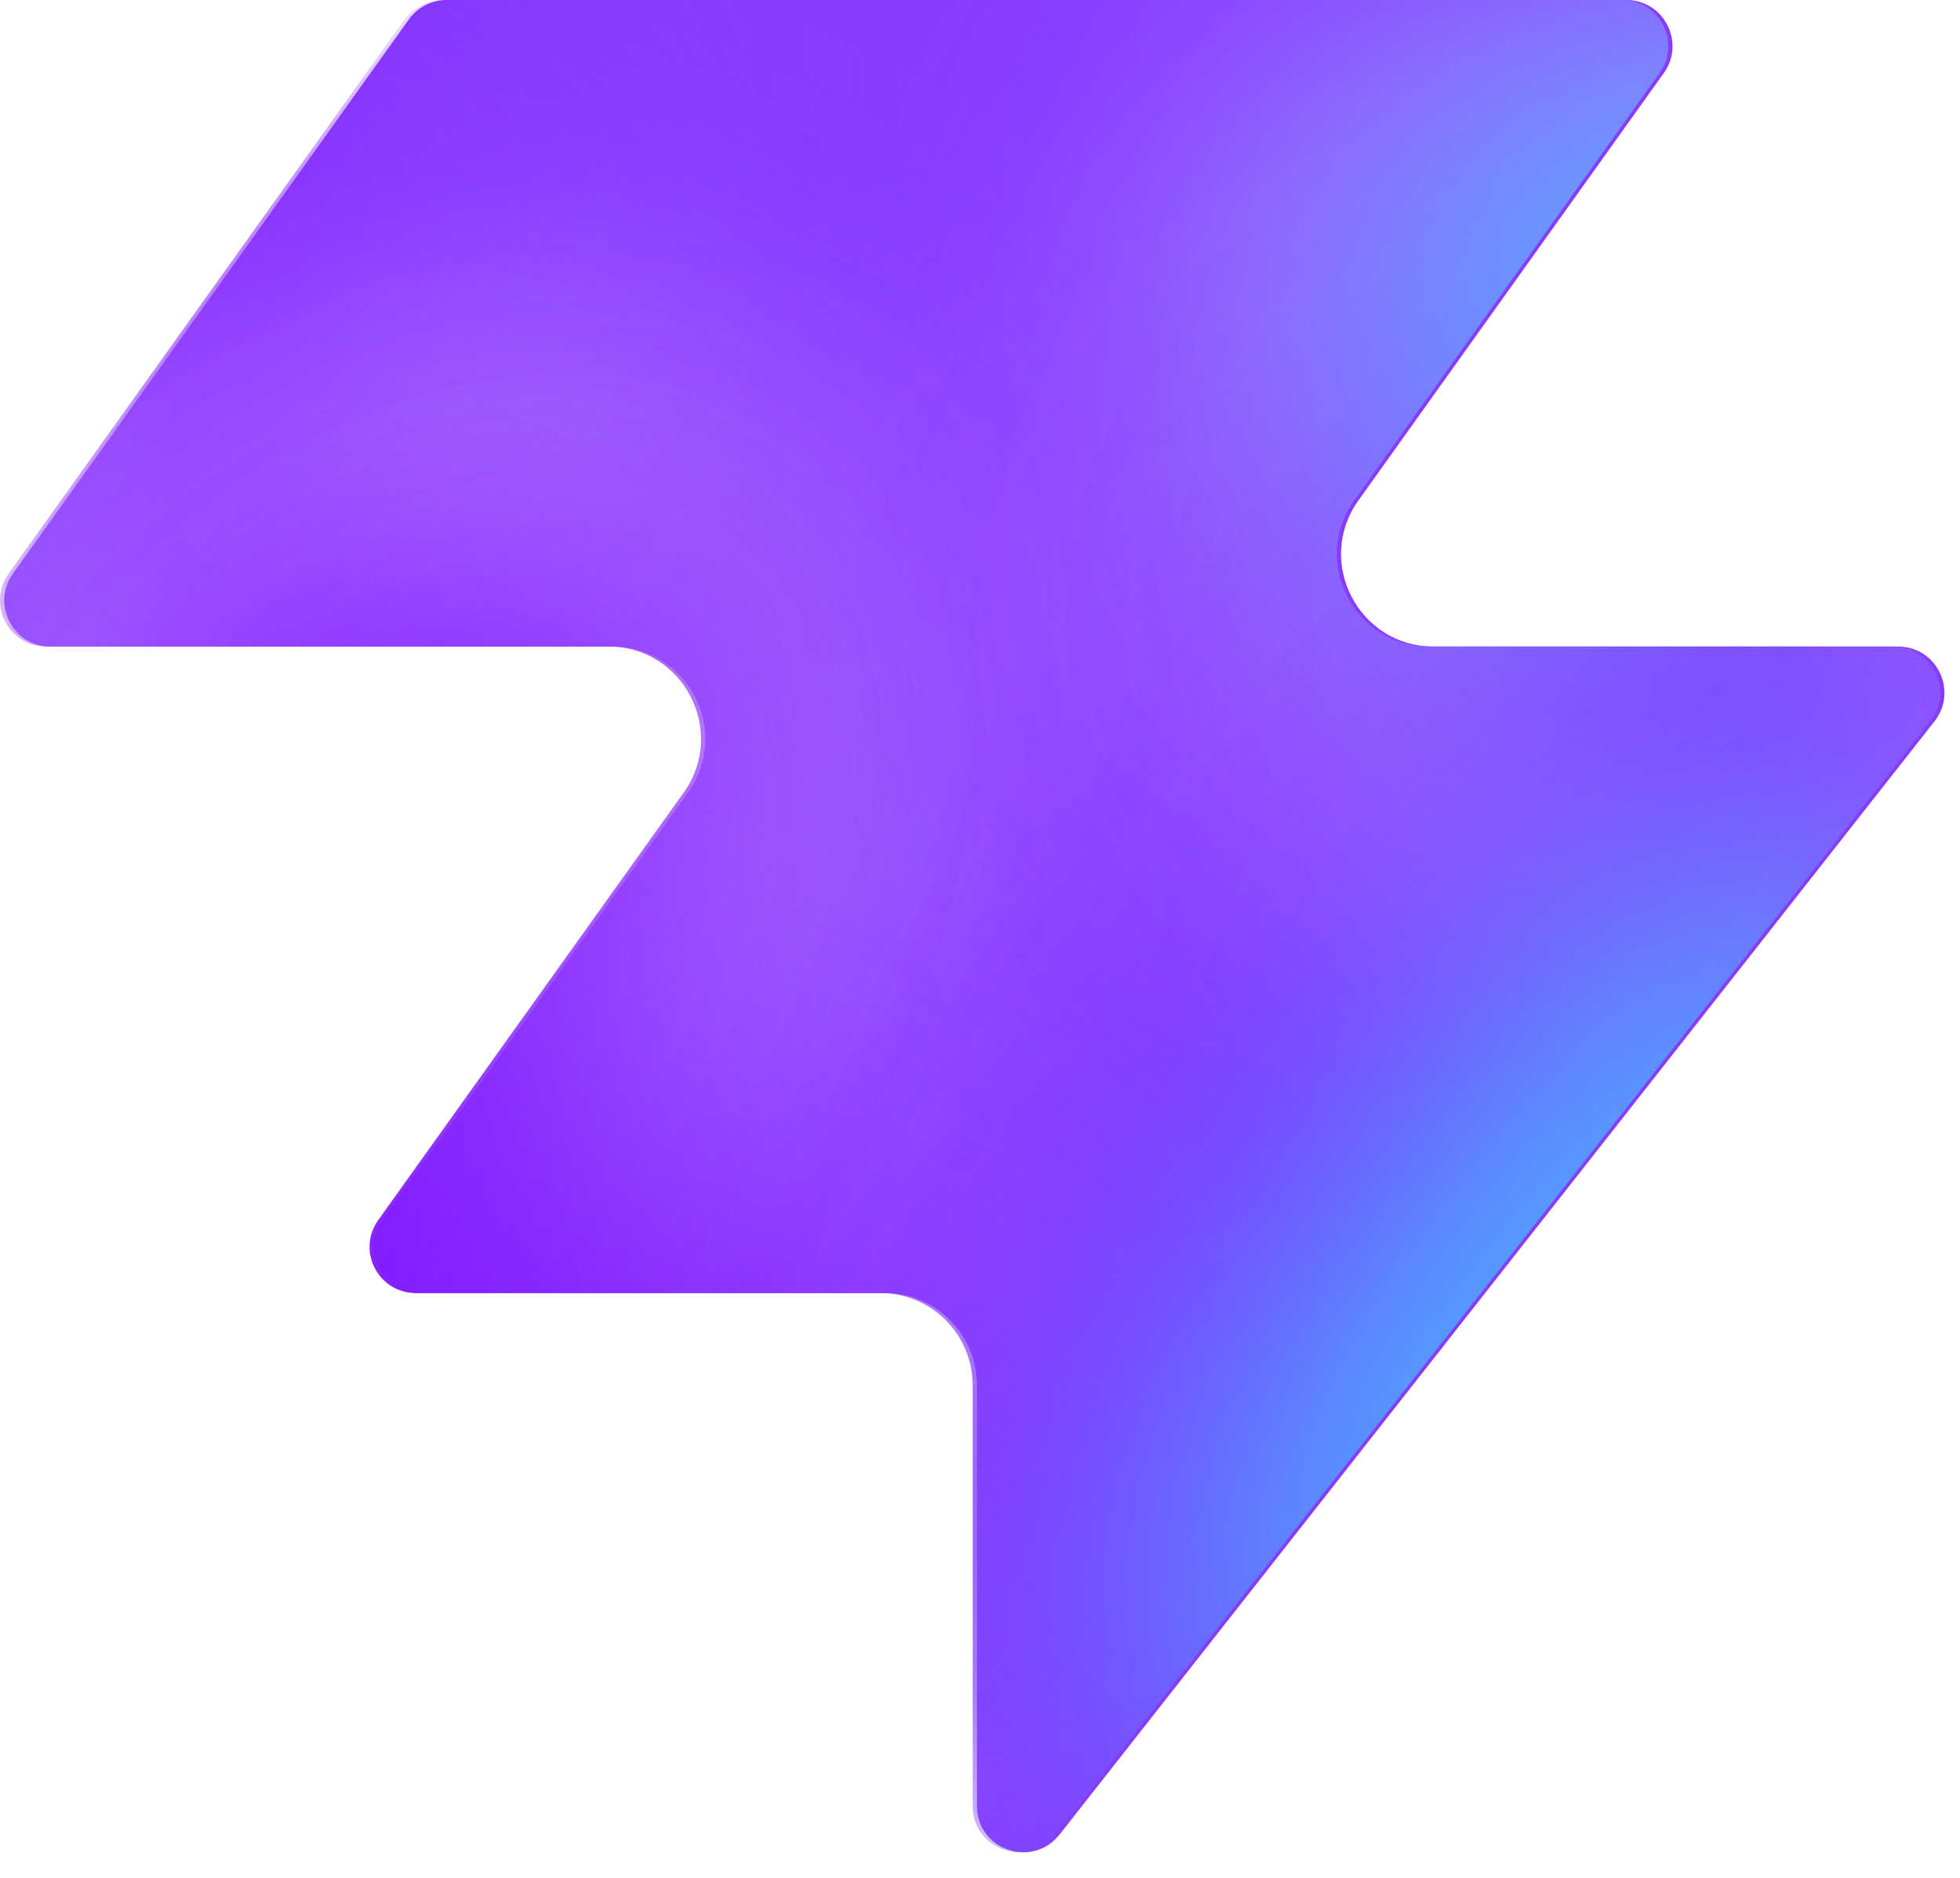
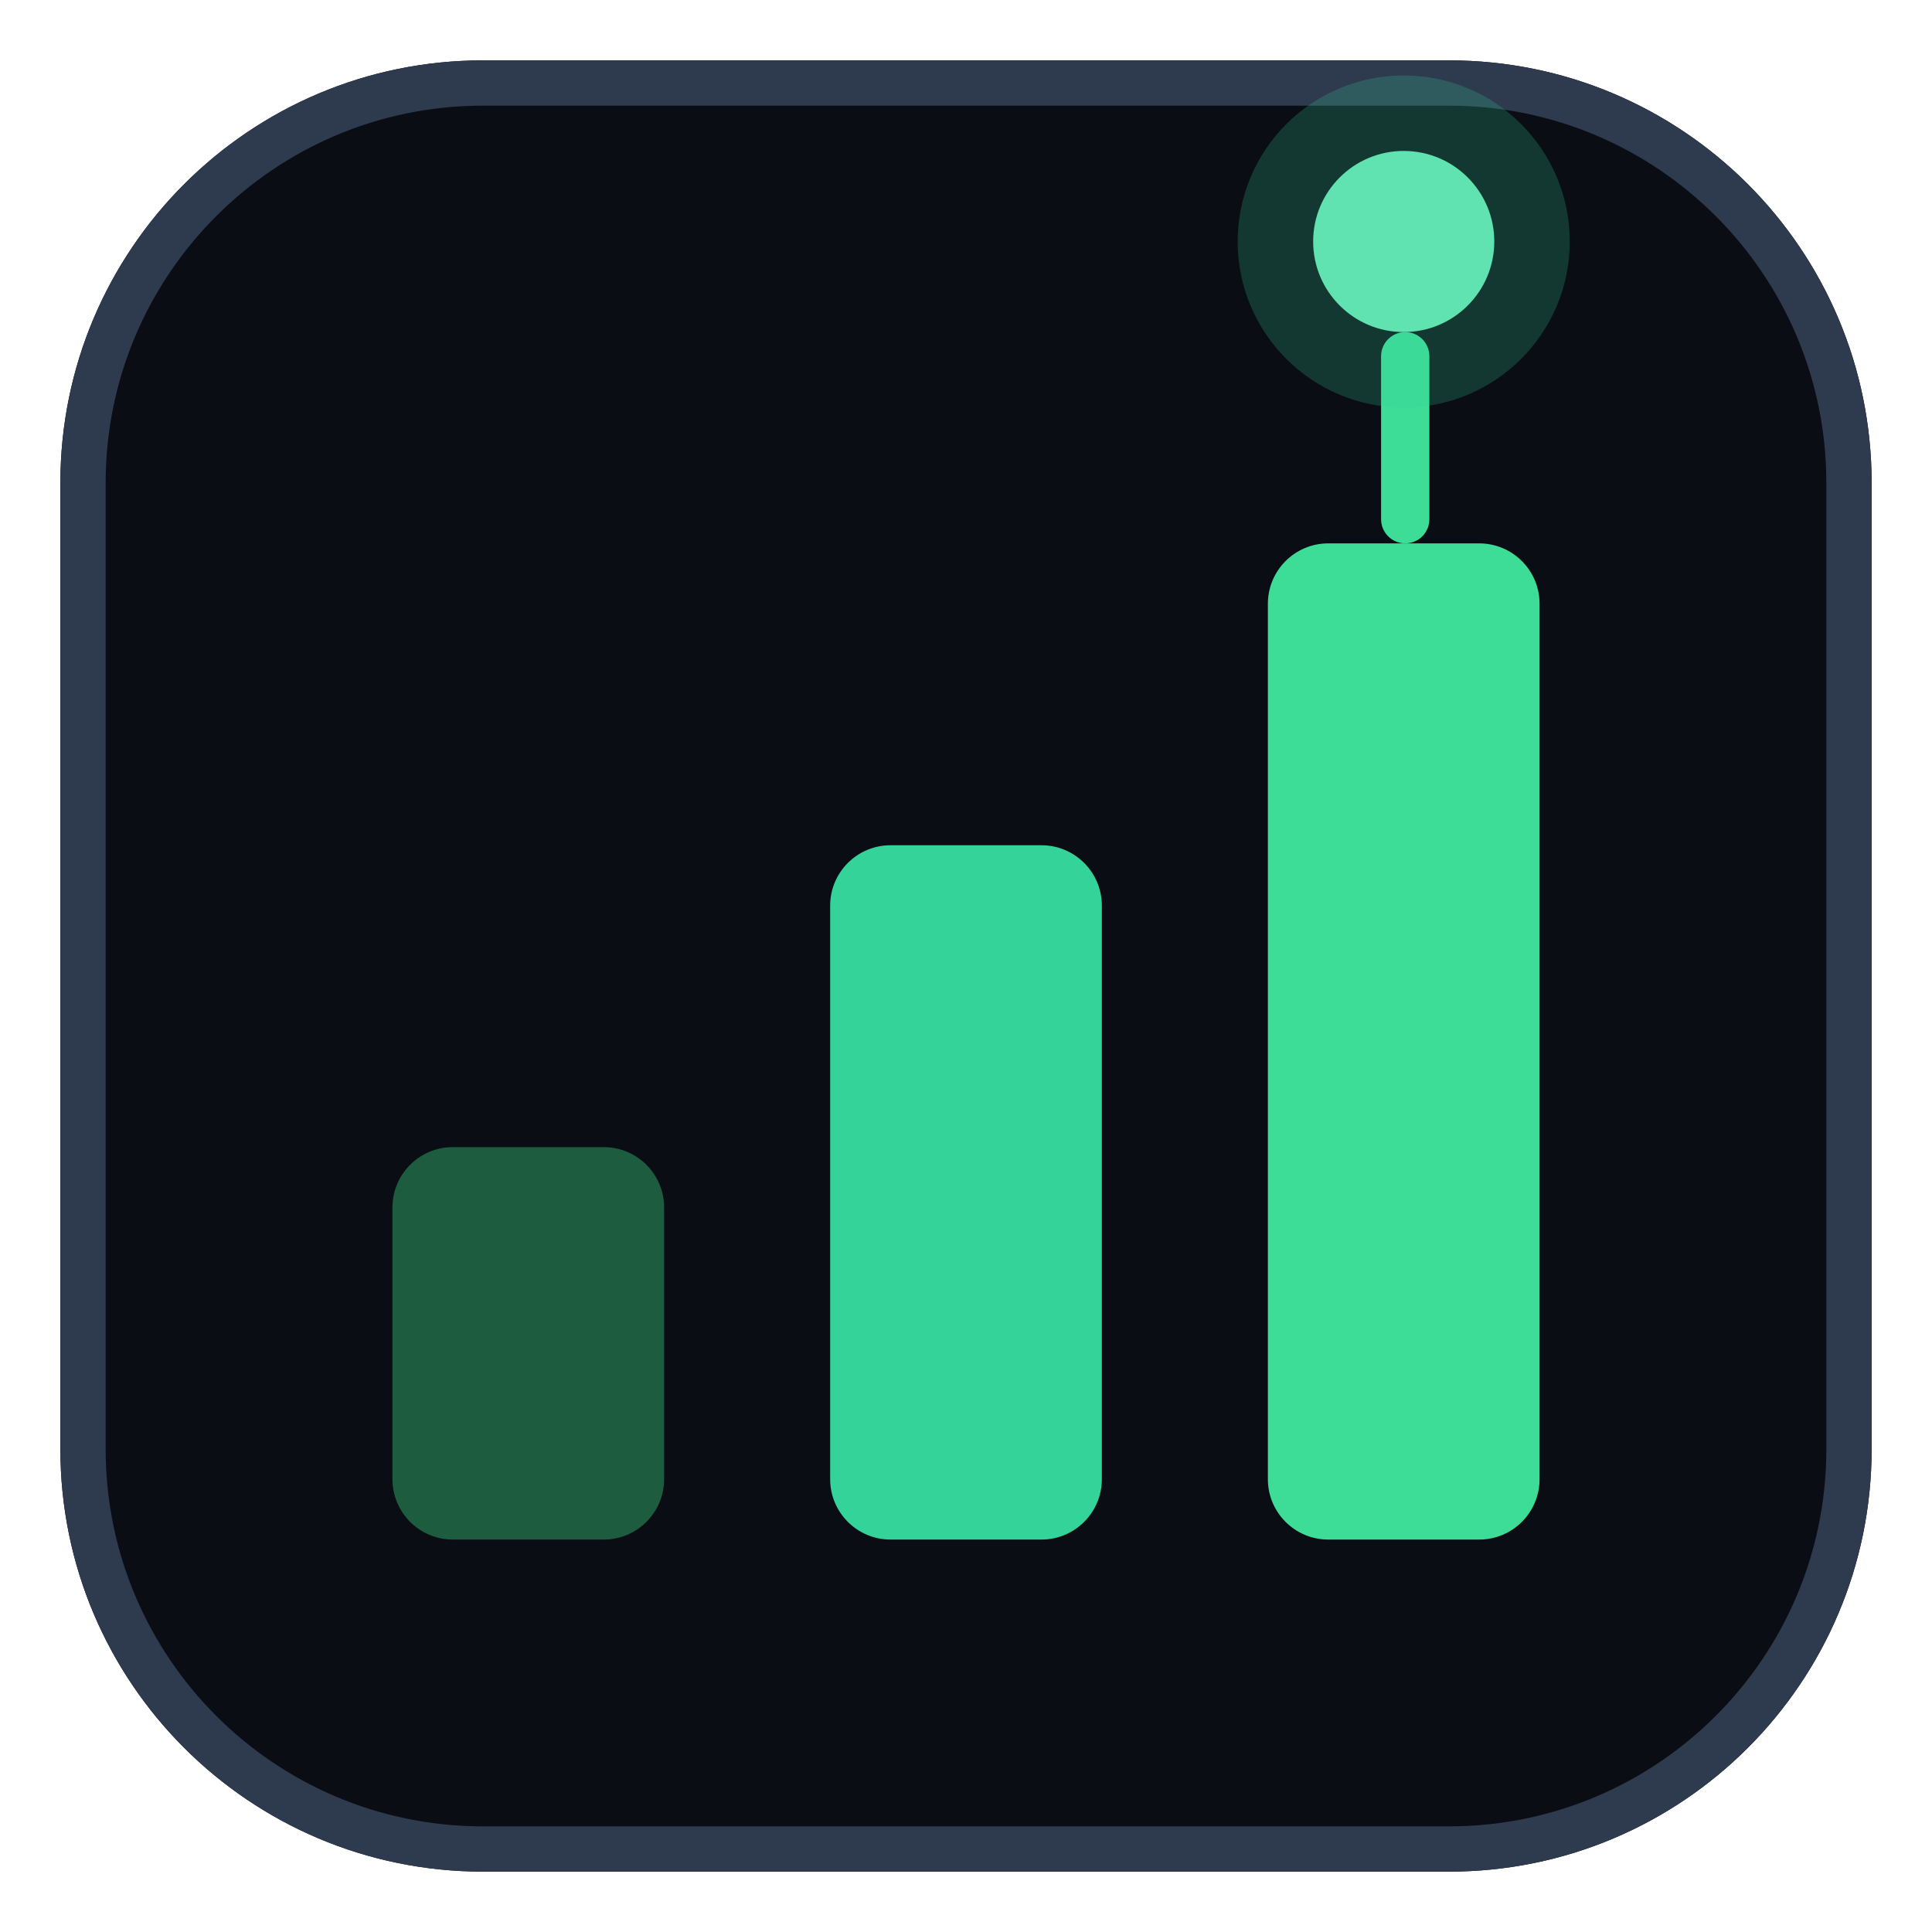
- <svg xmlns="http://www.w3.org/2000/svg" width="48" height="46" fill="none" viewBox="0 0 48 46">
-   <path fill="#863bff" d="M25.946 44.938c-.664.845-2.021.375-2.021-.698V33.937a2.26 2.26 0 0 0-2.262-2.262H10.287c-.92 0-1.456-1.04-.92-1.788l7.48-10.471c1.07-1.497 0-3.578-1.842-3.578H1.237c-.92 0-1.456-1.04-.92-1.788L10.013.474c.214-.297.556-.474.92-.474h28.894c.92 0 1.456 1.04.92 1.788l-7.48 10.471c-1.07 1.498 0 3.579 1.842 3.579h11.377c.943 0 1.473 1.088.89 1.83L25.947 44.94z" style="fill:#863bff;fill:color(display-p3 .525 .23 1);fill-opacity:1" />
-   <mask id="a" width="48" height="46" x="0" y="0" maskUnits="userSpaceOnUse" style="mask-type:alpha">
-     <path fill="#000" d="M25.842 44.938c-.664.844-2.021.375-2.021-.698V33.937a2.26 2.26 0 0 0-2.262-2.262H10.183c-.92 0-1.456-1.04-.92-1.788l7.48-10.471c1.07-1.498 0-3.579-1.842-3.579H1.133c-.92 0-1.456-1.04-.92-1.787L9.91.473c.214-.297.556-.474.92-.474h28.894c.92 0 1.456 1.04.92 1.788l-7.48 10.471c-1.07 1.498 0 3.578 1.842 3.578h11.377c.943 0 1.473 1.088.89 1.832L25.843 44.94z" style="fill:#000;fill-opacity:1" />
-   </mask>
-   <g mask="url(#a)">
-     <g filter="url(#b)">
-       <ellipse cx="5.508" cy="14.704" fill="#ede6ff" rx="5.508" ry="14.704" style="fill:#ede6ff;fill:color(display-p3 .927 .903 1);fill-opacity:1" transform="matrix(.00324 1 1 -.00324 -4.47 31.516)" />
-     </g>
-     <g filter="url(#c)">
-       <ellipse cx="10.399" cy="29.851" fill="#ede6ff" rx="10.399" ry="29.851" style="fill:#ede6ff;fill:color(display-p3 .927 .903 1);fill-opacity:1" transform="matrix(.00324 1 1 -.00324 -39.328 7.883)" />
-     </g>
-     <g filter="url(#d)">
-       <ellipse cx="5.508" cy="30.487" fill="#7e14ff" rx="5.508" ry="30.487" style="fill:#7e14ff;fill:color(display-p3 .492 .077 1);fill-opacity:1" transform="rotate(89.814 -25.913 -14.639)scale(1 -1)" />
-     </g>
-     <g filter="url(#e)">
-       <ellipse cx="5.508" cy="30.599" fill="#7e14ff" rx="5.508" ry="30.599" style="fill:#7e14ff;fill:color(display-p3 .492 .077 1);fill-opacity:1" transform="rotate(89.814 -32.644 -3.334)scale(1 -1)" />
-     </g>
-     <g filter="url(#f)">
-       <ellipse cx="5.508" cy="30.599" fill="#7e14ff" rx="5.508" ry="30.599" style="fill:#7e14ff;fill:color(display-p3 .492 .077 1);fill-opacity:1" transform="matrix(.00324 1 1 -.00324 -34.34 30.47)" />
-     </g>
-     <g filter="url(#g)">
-       <ellipse cx="14.072" cy="22.078" fill="#ede6ff" rx="14.072" ry="22.078" style="fill:#ede6ff;fill:color(display-p3 .927 .903 1);fill-opacity:1" transform="rotate(93.35 24.506 48.493)scale(-1 1)" />
-     </g>
-     <g filter="url(#h)">
-       <ellipse cx="3.47" cy="21.501" fill="#7e14ff" rx="3.47" ry="21.501" style="fill:#7e14ff;fill:color(display-p3 .492 .077 1);fill-opacity:1" transform="rotate(89.009 28.708 47.59)scale(-1 1)" />
-     </g>
-     <g filter="url(#i)">
-       <ellipse cx="3.47" cy="21.501" fill="#7e14ff" rx="3.47" ry="21.501" style="fill:#7e14ff;fill:color(display-p3 .492 .077 1);fill-opacity:1" transform="rotate(89.009 28.708 47.59)scale(-1 1)" />
-     </g>
-     <g filter="url(#j)">
-       <ellipse cx=".387" cy="8.972" fill="#7e14ff" rx="4.407" ry="29.108" style="fill:#7e14ff;fill:color(display-p3 .492 .077 1);fill-opacity:1" transform="rotate(39.51 .387 8.972)" />
-     </g>
-     <g filter="url(#k)">
-       <ellipse cx="47.523" cy="-6.092" fill="#7e14ff" rx="4.407" ry="29.108" style="fill:#7e14ff;fill:color(display-p3 .492 .077 1);fill-opacity:1" transform="rotate(37.892 47.523 -6.092)" />
-     </g>
-     <g filter="url(#l)">
-       <ellipse cx="41.412" cy="6.333" fill="#47bfff" rx="5.971" ry="9.665" style="fill:#47bfff;fill:color(display-p3 .28 .748 1);fill-opacity:1" transform="rotate(37.892 41.412 6.333)" />
-     </g>
-     <g filter="url(#m)">
-       <ellipse cx="-1.879" cy="38.332" fill="#7e14ff" rx="4.407" ry="29.108" style="fill:#7e14ff;fill:color(display-p3 .492 .077 1);fill-opacity:1" transform="rotate(37.892 -1.88 38.332)" />
-     </g>
-     <g filter="url(#n)">
-       <ellipse cx="-1.879" cy="38.332" fill="#7e14ff" rx="4.407" ry="29.108" style="fill:#7e14ff;fill:color(display-p3 .492 .077 1);fill-opacity:1" transform="rotate(37.892 -1.88 38.332)" />
-     </g>
-     <g filter="url(#o)">
-       <ellipse cx="35.651" cy="29.907" fill="#7e14ff" rx="4.407" ry="29.108" style="fill:#7e14ff;fill:color(display-p3 .492 .077 1);fill-opacity:1" transform="rotate(37.892 35.651 29.907)" />
-     </g>
-     <g filter="url(#p)">
-       <ellipse cx="38.418" cy="32.4" fill="#47bfff" rx="5.971" ry="15.297" style="fill:#47bfff;fill:color(display-p3 .28 .748 1);fill-opacity:1" transform="rotate(37.892 38.418 32.4)" />
-     </g>
-   </g>
-   <defs>
-     <filter id="b" width="60.045" height="41.654" x="-19.77" y="16.149" color-interpolation-filters="sRGB" filterUnits="userSpaceOnUse">
-       <feFlood flood-opacity="0" result="BackgroundImageFix" />
-       <feBlend in="SourceGraphic" in2="BackgroundImageFix" result="shape" />
-       <feGaussianBlur result="effect1_foregroundBlur_2002_17158" stdDeviation="7.659" />
-     </filter>
-     <filter id="c" width="90.34" height="51.437" x="-54.613" y="-7.533" color-interpolation-filters="sRGB" filterUnits="userSpaceOnUse">
-       <feFlood flood-opacity="0" result="BackgroundImageFix" />
-       <feBlend in="SourceGraphic" in2="BackgroundImageFix" result="shape" />
-       <feGaussianBlur result="effect1_foregroundBlur_2002_17158" stdDeviation="7.659" />
-     </filter>
-     <filter id="d" width="79.355" height="29.4" x="-49.64" y="2.03" color-interpolation-filters="sRGB" filterUnits="userSpaceOnUse">
-       <feFlood flood-opacity="0" result="BackgroundImageFix" />
-       <feBlend in="SourceGraphic" in2="BackgroundImageFix" result="shape" />
-       <feGaussianBlur result="effect1_foregroundBlur_2002_17158" stdDeviation="4.596" />
-     </filter>
-     <filter id="e" width="79.579" height="29.4" x="-45.045" y="20.029" color-interpolation-filters="sRGB" filterUnits="userSpaceOnUse">
-       <feFlood flood-opacity="0" result="BackgroundImageFix" />
-       <feBlend in="SourceGraphic" in2="BackgroundImageFix" result="shape" />
-       <feGaussianBlur result="effect1_foregroundBlur_2002_17158" stdDeviation="4.596" />
-     </filter>
-     <filter id="f" width="79.579" height="29.4" x="-43.513" y="21.178" color-interpolation-filters="sRGB" filterUnits="userSpaceOnUse">
-       <feFlood flood-opacity="0" result="BackgroundImageFix" />
-       <feBlend in="SourceGraphic" in2="BackgroundImageFix" result="shape" />
-       <feGaussianBlur result="effect1_foregroundBlur_2002_17158" stdDeviation="4.596" />
-     </filter>
-     <filter id="g" width="74.749" height="58.852" x="15.756" y="-17.901" color-interpolation-filters="sRGB" filterUnits="userSpaceOnUse">
-       <feFlood flood-opacity="0" result="BackgroundImageFix" />
-       <feBlend in="SourceGraphic" in2="BackgroundImageFix" result="shape" />
-       <feGaussianBlur result="effect1_foregroundBlur_2002_17158" stdDeviation="7.659" />
-     </filter>
-     <filter id="h" width="61.377" height="25.362" x="23.548" y="2.284" color-interpolation-filters="sRGB" filterUnits="userSpaceOnUse">
-       <feFlood flood-opacity="0" result="BackgroundImageFix" />
-       <feBlend in="SourceGraphic" in2="BackgroundImageFix" result="shape" />
-       <feGaussianBlur result="effect1_foregroundBlur_2002_17158" stdDeviation="4.596" />
-     </filter>
-     <filter id="i" width="61.377" height="25.362" x="23.548" y="2.284" color-interpolation-filters="sRGB" filterUnits="userSpaceOnUse">
-       <feFlood flood-opacity="0" result="BackgroundImageFix" />
-       <feBlend in="SourceGraphic" in2="BackgroundImageFix" result="shape" />
-       <feGaussianBlur result="effect1_foregroundBlur_2002_17158" stdDeviation="4.596" />
-     </filter>
-     <filter id="j" width="56.045" height="63.649" x="-27.636" y="-22.853" color-interpolation-filters="sRGB" filterUnits="userSpaceOnUse">
-       <feFlood flood-opacity="0" result="BackgroundImageFix" />
-       <feBlend in="SourceGraphic" in2="BackgroundImageFix" result="shape" />
-       <feGaussianBlur result="effect1_foregroundBlur_2002_17158" stdDeviation="4.596" />
-     </filter>
-     <filter id="k" width="54.814" height="64.646" x="20.116" y="-38.415" color-interpolation-filters="sRGB" filterUnits="userSpaceOnUse">
-       <feFlood flood-opacity="0" result="BackgroundImageFix" />
-       <feBlend in="SourceGraphic" in2="BackgroundImageFix" result="shape" />
-       <feGaussianBlur result="effect1_foregroundBlur_2002_17158" stdDeviation="4.596" />
-     </filter>
-     <filter id="l" width="33.541" height="35.313" x="24.641" y="-11.323" color-interpolation-filters="sRGB" filterUnits="userSpaceOnUse">
-       <feFlood flood-opacity="0" result="BackgroundImageFix" />
-       <feBlend in="SourceGraphic" in2="BackgroundImageFix" result="shape" />
-       <feGaussianBlur result="effect1_foregroundBlur_2002_17158" stdDeviation="4.596" />
-     </filter>
-     <filter id="m" width="54.814" height="64.646" x="-29.286" y="6.009" color-interpolation-filters="sRGB" filterUnits="userSpaceOnUse">
-       <feFlood flood-opacity="0" result="BackgroundImageFix" />
-       <feBlend in="SourceGraphic" in2="BackgroundImageFix" result="shape" />
-       <feGaussianBlur result="effect1_foregroundBlur_2002_17158" stdDeviation="4.596" />
-     </filter>
-     <filter id="n" width="54.814" height="64.646" x="-29.286" y="6.009" color-interpolation-filters="sRGB" filterUnits="userSpaceOnUse">
-       <feFlood flood-opacity="0" result="BackgroundImageFix" />
-       <feBlend in="SourceGraphic" in2="BackgroundImageFix" result="shape" />
-       <feGaussianBlur result="effect1_foregroundBlur_2002_17158" stdDeviation="4.596" />
-     </filter>
-     <filter id="o" width="54.814" height="64.646" x="8.244" y="-2.416" color-interpolation-filters="sRGB" filterUnits="userSpaceOnUse">
-       <feFlood flood-opacity="0" result="BackgroundImageFix" />
-       <feBlend in="SourceGraphic" in2="BackgroundImageFix" result="shape" />
-       <feGaussianBlur result="effect1_foregroundBlur_2002_17158" stdDeviation="4.596" />
-     </filter>
-     <filter id="p" width="39.409" height="43.623" x="18.713" y="10.588" color-interpolation-filters="sRGB" filterUnits="userSpaceOnUse">
-       <feFlood flood-opacity="0" result="BackgroundImageFix" />
-       <feBlend in="SourceGraphic" in2="BackgroundImageFix" result="shape" />
-       <feGaussianBlur result="effect1_foregroundBlur_2002_17158" stdDeviation="4.596" />
-     </filter>
-   </defs>
+ <svg xmlns="http://www.w3.org/2000/svg" width="64" height="64" viewBox="0 0 64 64" fill="none">
+   <rect x="2" y="2" width="60" height="60" rx="14" fill="#0A0D13" />
+   <rect x="2.75" y="2.75" width="58.5" height="58.5" rx="13.25" stroke="#2E3A4E" stroke-width="1.5" />
+   <rect x="13" y="38" width="9" height="13" rx="2" fill="#1E5C40" />
+   <rect x="27.5" y="28" width="9" height="23" rx="2" fill="#34D399" />
+   <rect x="42" y="18" width="9" height="33" rx="2" fill="#3DDC97" />
+   <rect x="45.75" y="11" width="1.6" height="7" rx="0.8" fill="#3DDC97" />
+   <circle cx="46.5" cy="8" r="3" fill="#6EE7B7" />
+   <circle cx="46.5" cy="8" r="5.5" fill="#34D399" opacity="0.22" />
</svg>
